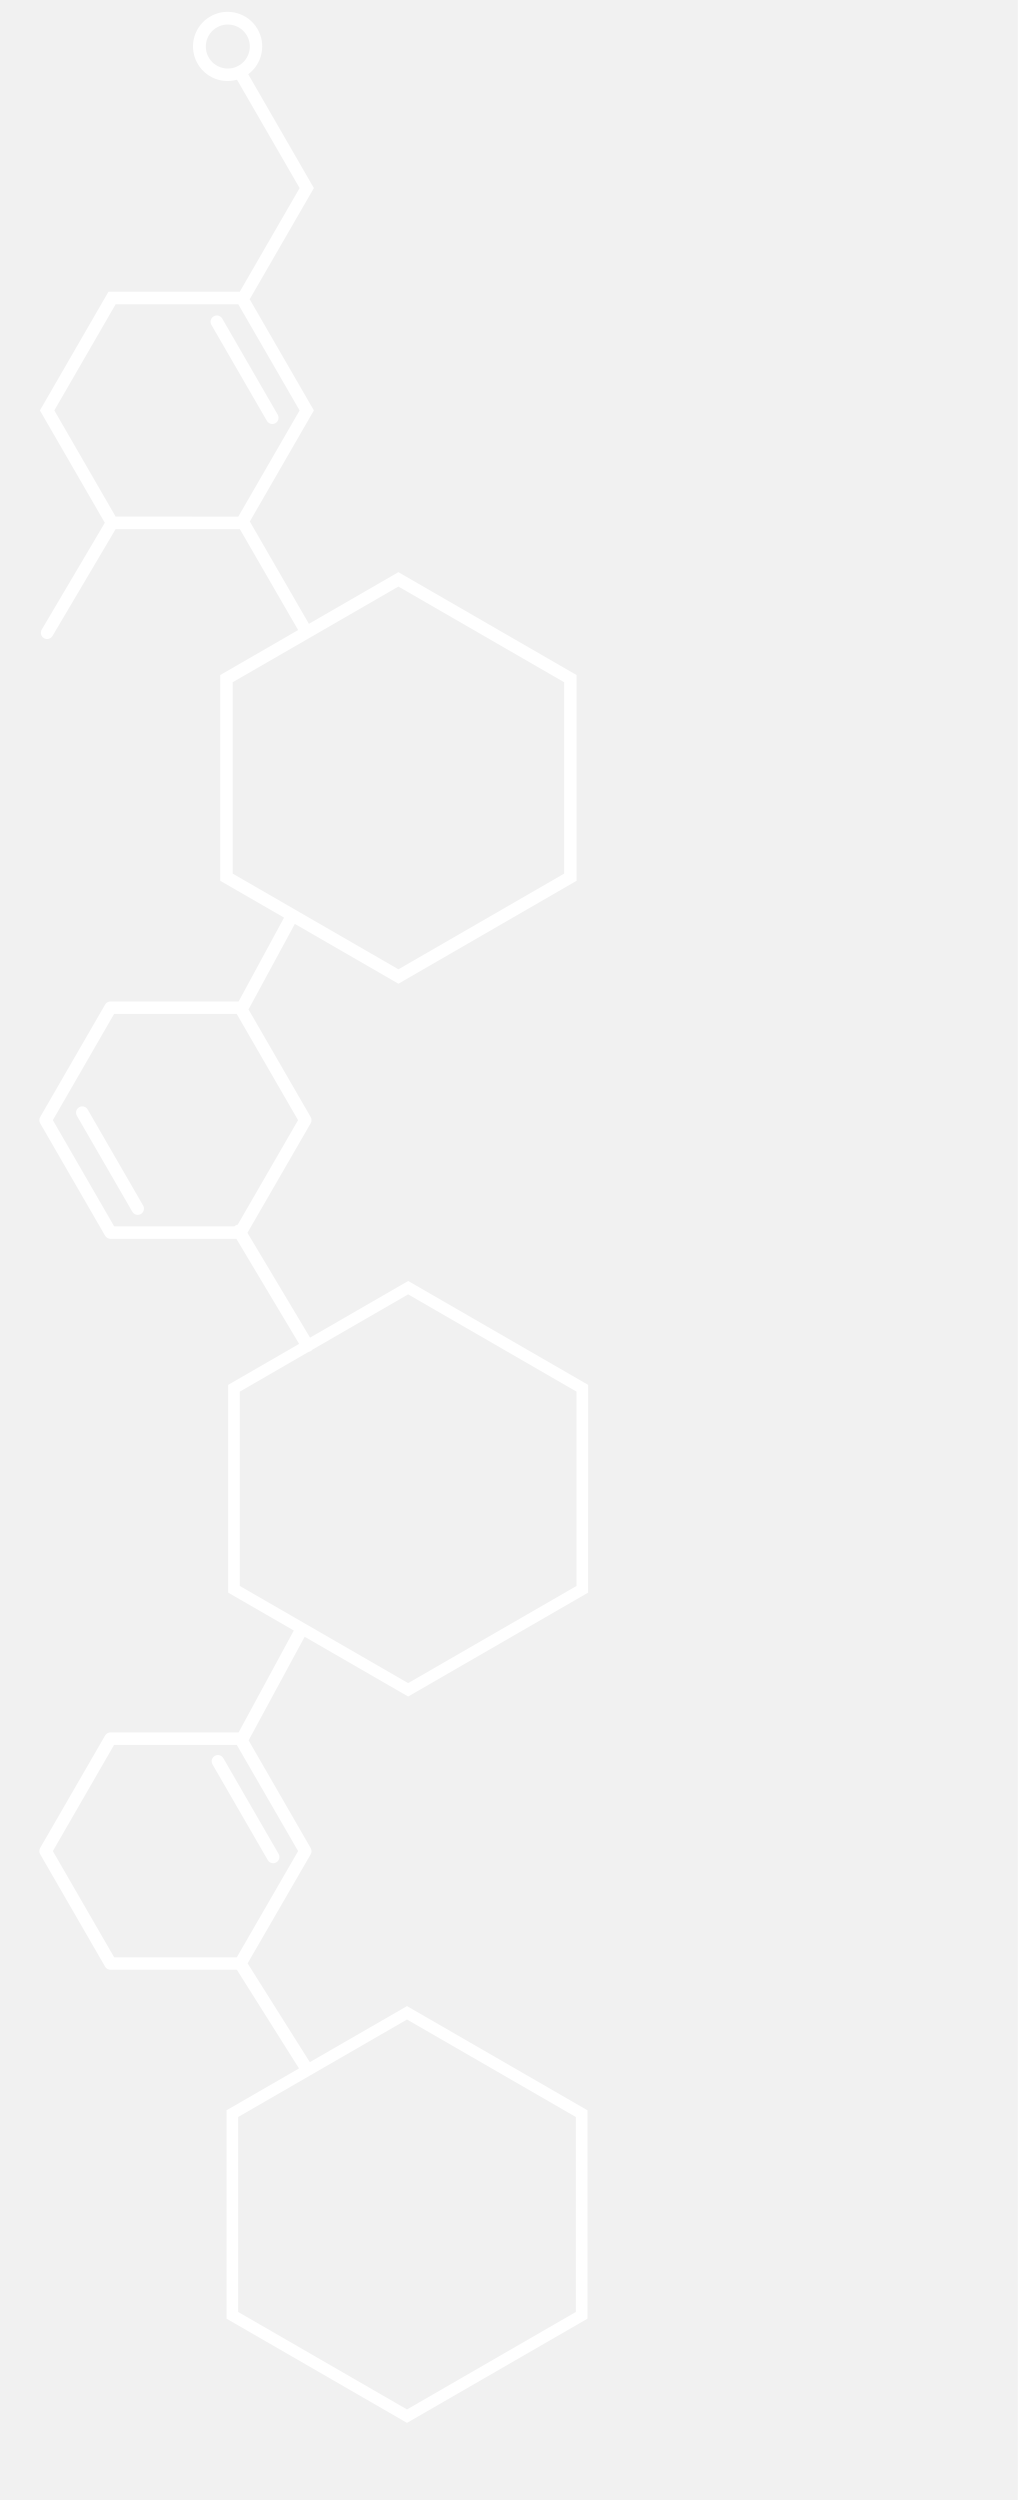
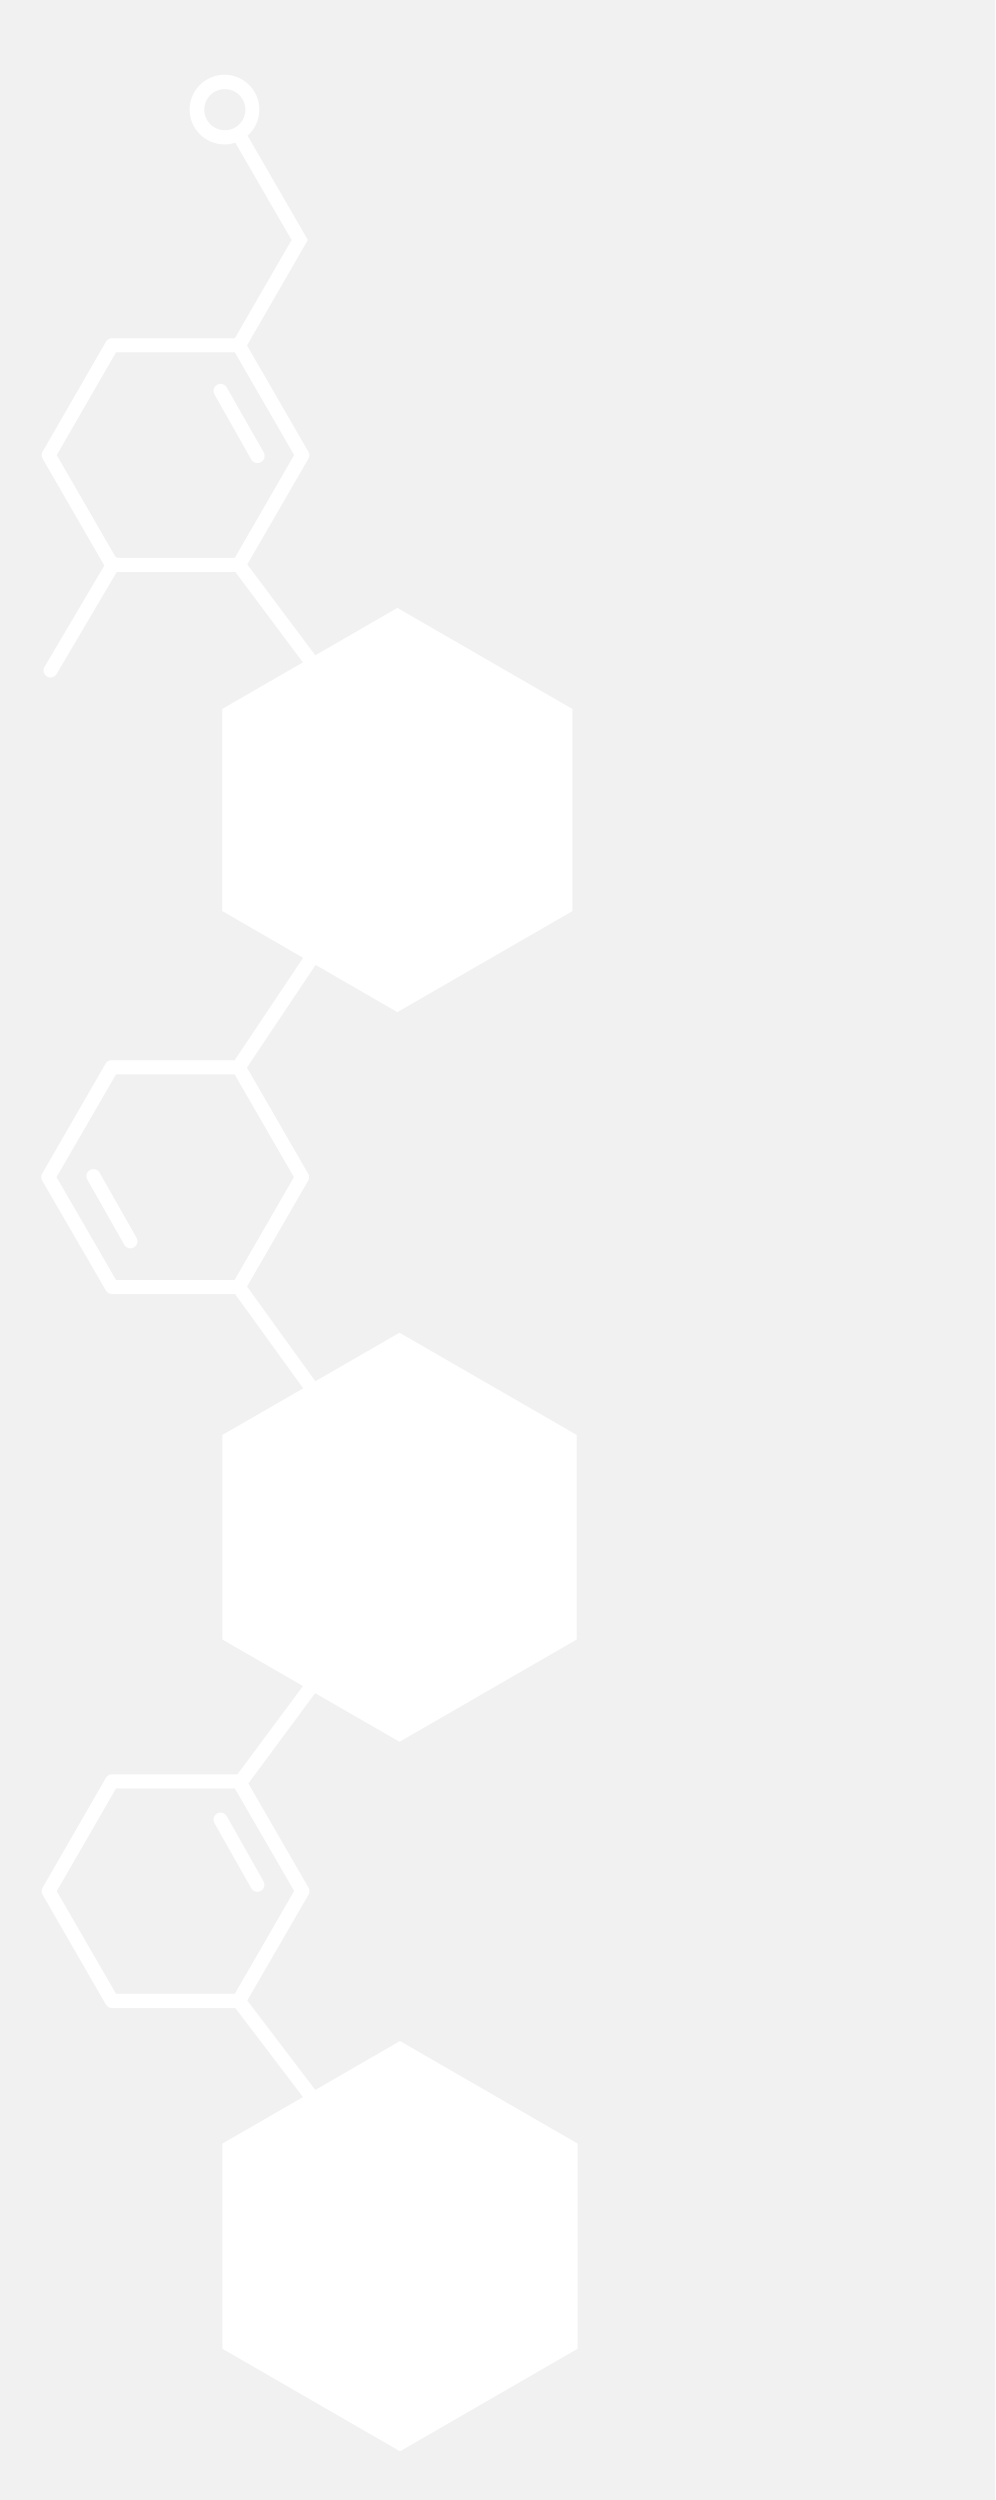
- <svg xmlns="http://www.w3.org/2000/svg" viewBox="0 0 635.61 1561.1">
+ <svg xmlns="http://www.w3.org/2000/svg" id="Layer_1" data-name="Layer 1" viewBox="0 0 283 710.95">
  <defs>
    <style>.cls-1{fill:#f1f1f1;}</style>
  </defs>
-   <g id="Layer_2" data-name="Layer 2">
-     <g id="Layer_2-2" data-name="Layer 2">
-       <polygon class="cls-1" points="352.28 545.52 352.28 426.02 248.79 366.27 145.3 426.02 145.3 545.52 248.79 605.27 352.28 545.52" />
-       <path class="cls-1" d="M147.17,765.17a3.87,3.87,0,0,1,1.28-.47l37.66-65.23-38.29-66.31H71.24L33,699.47l38.29,66.31H146.4A3.87,3.87,0,0,1,147.17,765.17Zm-59.22-7.07a3.9,3.9,0,0,1-5.32-1.43L48.06,696.82a3.9,3.9,0,1,1,6.75-3.9l34.56,59.86A3.9,3.9,0,0,1,87.94,758.11Z" />
-       <path class="cls-1" d="M0,0V1561.1H635.61V0ZM367.23,994.51l-112.36,64.87-64.63-37.31-35,64.69L194,1154a3.9,3.9,0,0,1,0,3.9L154.62,1226l38.84,61.69,60.69-35,112.69,65.06v130.13l-112.69,65.06-112.69-65.06V1317.74l45.25-26.13L147.91,1230H69a3.9,3.9,0,0,1-3.38-1.95l-40.54-70.21a3.9,3.9,0,0,1,0-3.9l40.54-70.21a3.9,3.9,0,0,1,3.38-1.95h80l34.46-63.62-41-23.66V864.77l44.33-25.6-39.18-65.59H69a3.9,3.9,0,0,1-3.38-1.95L25.08,701.42a3.9,3.9,0,0,1,0-3.9l40.54-70.21A3.9,3.9,0,0,1,69,625.36h80L177.37,573l-39.86-23V421.52l48.66-28.09-36.39-63H72.19L32.78,397.13a3.9,3.9,0,0,1-6.71-4l39.38-66.68L36.17,275.76h0L24.92,256.29l12.42-21.51,30.37-52.6h82l37.38-64.74L148,49.79a21.61,21.61,0,1,1,7-3.44l41,71.09-40,69.28-.26-.15,40.26,69.72-40,69.36,36.89,63.89,55.88-32.26,111.28,64.25V550L248.79,614.27l-64.67-37.34-28.93,53.4L194,697.52a3.9,3.9,0,0,1,0,3.9l-39.49,68.4,39.1,65.45,61.28-35.38,112.36,64.87Z" />
-       <path class="cls-1" d="M156,29.06A13.74,13.74,0,1,0,142.25,42.8,13.76,13.76,0,0,0,156,29.06Z" />
-       <path class="cls-1" d="M148.79,322.61l38.29-66.31L148.79,190H72.21L44.09,238.68,33.92,256.29l9,15.57,29.29,50.74ZM133.47,197.52a3.9,3.9,0,0,1,5.32,1.43l34.56,59.86a3.9,3.9,0,1,1-6.75,3.9L132,202.84A3.9,3.9,0,0,1,133.47,197.52Z" />
-       <polygon class="cls-1" points="148.72 1443.68 254.15 1504.55 359.58 1443.68 359.58 1321.94 254.15 1261.07 148.72 1321.94 148.72 1443.68" />
-       <path class="cls-1" d="M195.1,842.77a3.79,3.79,0,0,1-2.46,1.42L149.74,869V990.33L254.86,1051,360,990.33V869L254.86,808.26Z" />
-       <path class="cls-1" d="M71.24,1089.59,33,1155.9l38.29,66.32h76.57l38.29-66.32-38.29-66.31Zm101.28,73.36a3.9,3.9,0,0,1-5.32-1.43l-34.56-59.86a3.9,3.9,0,0,1,6.75-3.9l34.56,59.86A3.9,3.9,0,0,1,172.52,1162.94Z" />
-     </g>
-   </g>
+   <path class="cls-1" d="M66.77,100.18H33L16.13,129.42l16.71,28.94a2,2,0,0,1,.47.19l.14.1H66.77l16.88-29.24Zm7.41,31.24a2,2,0,0,1-2.73-.75h0L61,112.17a2,2,0,0,1,3.48-2L75,128.67a2,2,0,0,1-.76,2.73Z" />
+   <path class="cls-1" d="M66.71,305.52H33L16.07,334.75,33,364H66.71l16.88-29.24ZM38.07,354.73a2,2,0,0,1-2.73-.75h0l-10.5-18.5a2,2,0,0,1,3.48-2L38.82,352a2,2,0,0,1-.75,2.73Z" />
+   <path class="cls-1" d="M0,0V711H283V0ZM164.27,667.93,113.75,697.1,63.23,667.93V609.6l22.94-13.24-19.24-25.3H31.85a2,2,0,0,1-1.73-1l-18-31.24a2,2,0,0,1,0-2l18-31.24a2,2,0,0,1,1.73-1H67.53l18.63-25.1L63.23,466.24V408.07l23-13.25L66.85,368h-35a2,2,0,0,1-1.73-1L12,335.75a2,2,0,0,1,0-2l18-31.24a2,2,0,0,1,1.73-1h35L86.2,272.39l-23-13.31V201.61l22.94-13.24L66.93,162.66H33.2L16,191.83a2,2,0,0,1-3.44-2l17.11-29-17.55-30.4a2,2,0,0,1,0-2l18-31.24a2,2,0,0,1,1.73-1H66.79L82.92,68.25l-16-27.66a9.91,9.91,0,1,1,3.49-2L87.54,68.24l-17.3,30,17.45,30.22a2,2,0,0,1,0,2L70.32,160.51l19.34,25.85L113,172.88l49.78,28.74V259.1L113,287.83,89.75,274.4,70.22,303.6l17.41,30.16a2,2,0,0,1,0,2L70.25,365.87,89.67,392.8,113.61,379,164,408.07v58.17l-50.38,29.09-24-13.83-19,25.68,17.11,29.63a2,2,0,0,1,0,2L70.32,568.9l19.34,25.44,24.09-13.91,50.52,29.17Z" />
+   <path class="cls-1" d="M66.77,508.58H33L16.13,537.82,33,567H66.77l16.88-29.24Zm7.41,29.15a2,2,0,0,1-2.73-.75h0L61,518.48a2,2,0,0,1,3.48-2h0L74.93,535a2,2,0,0,1-.75,2.73Z" />
+   <circle class="cls-1" cx="63.94" cy="31.19" r="5.85" />
</svg>
